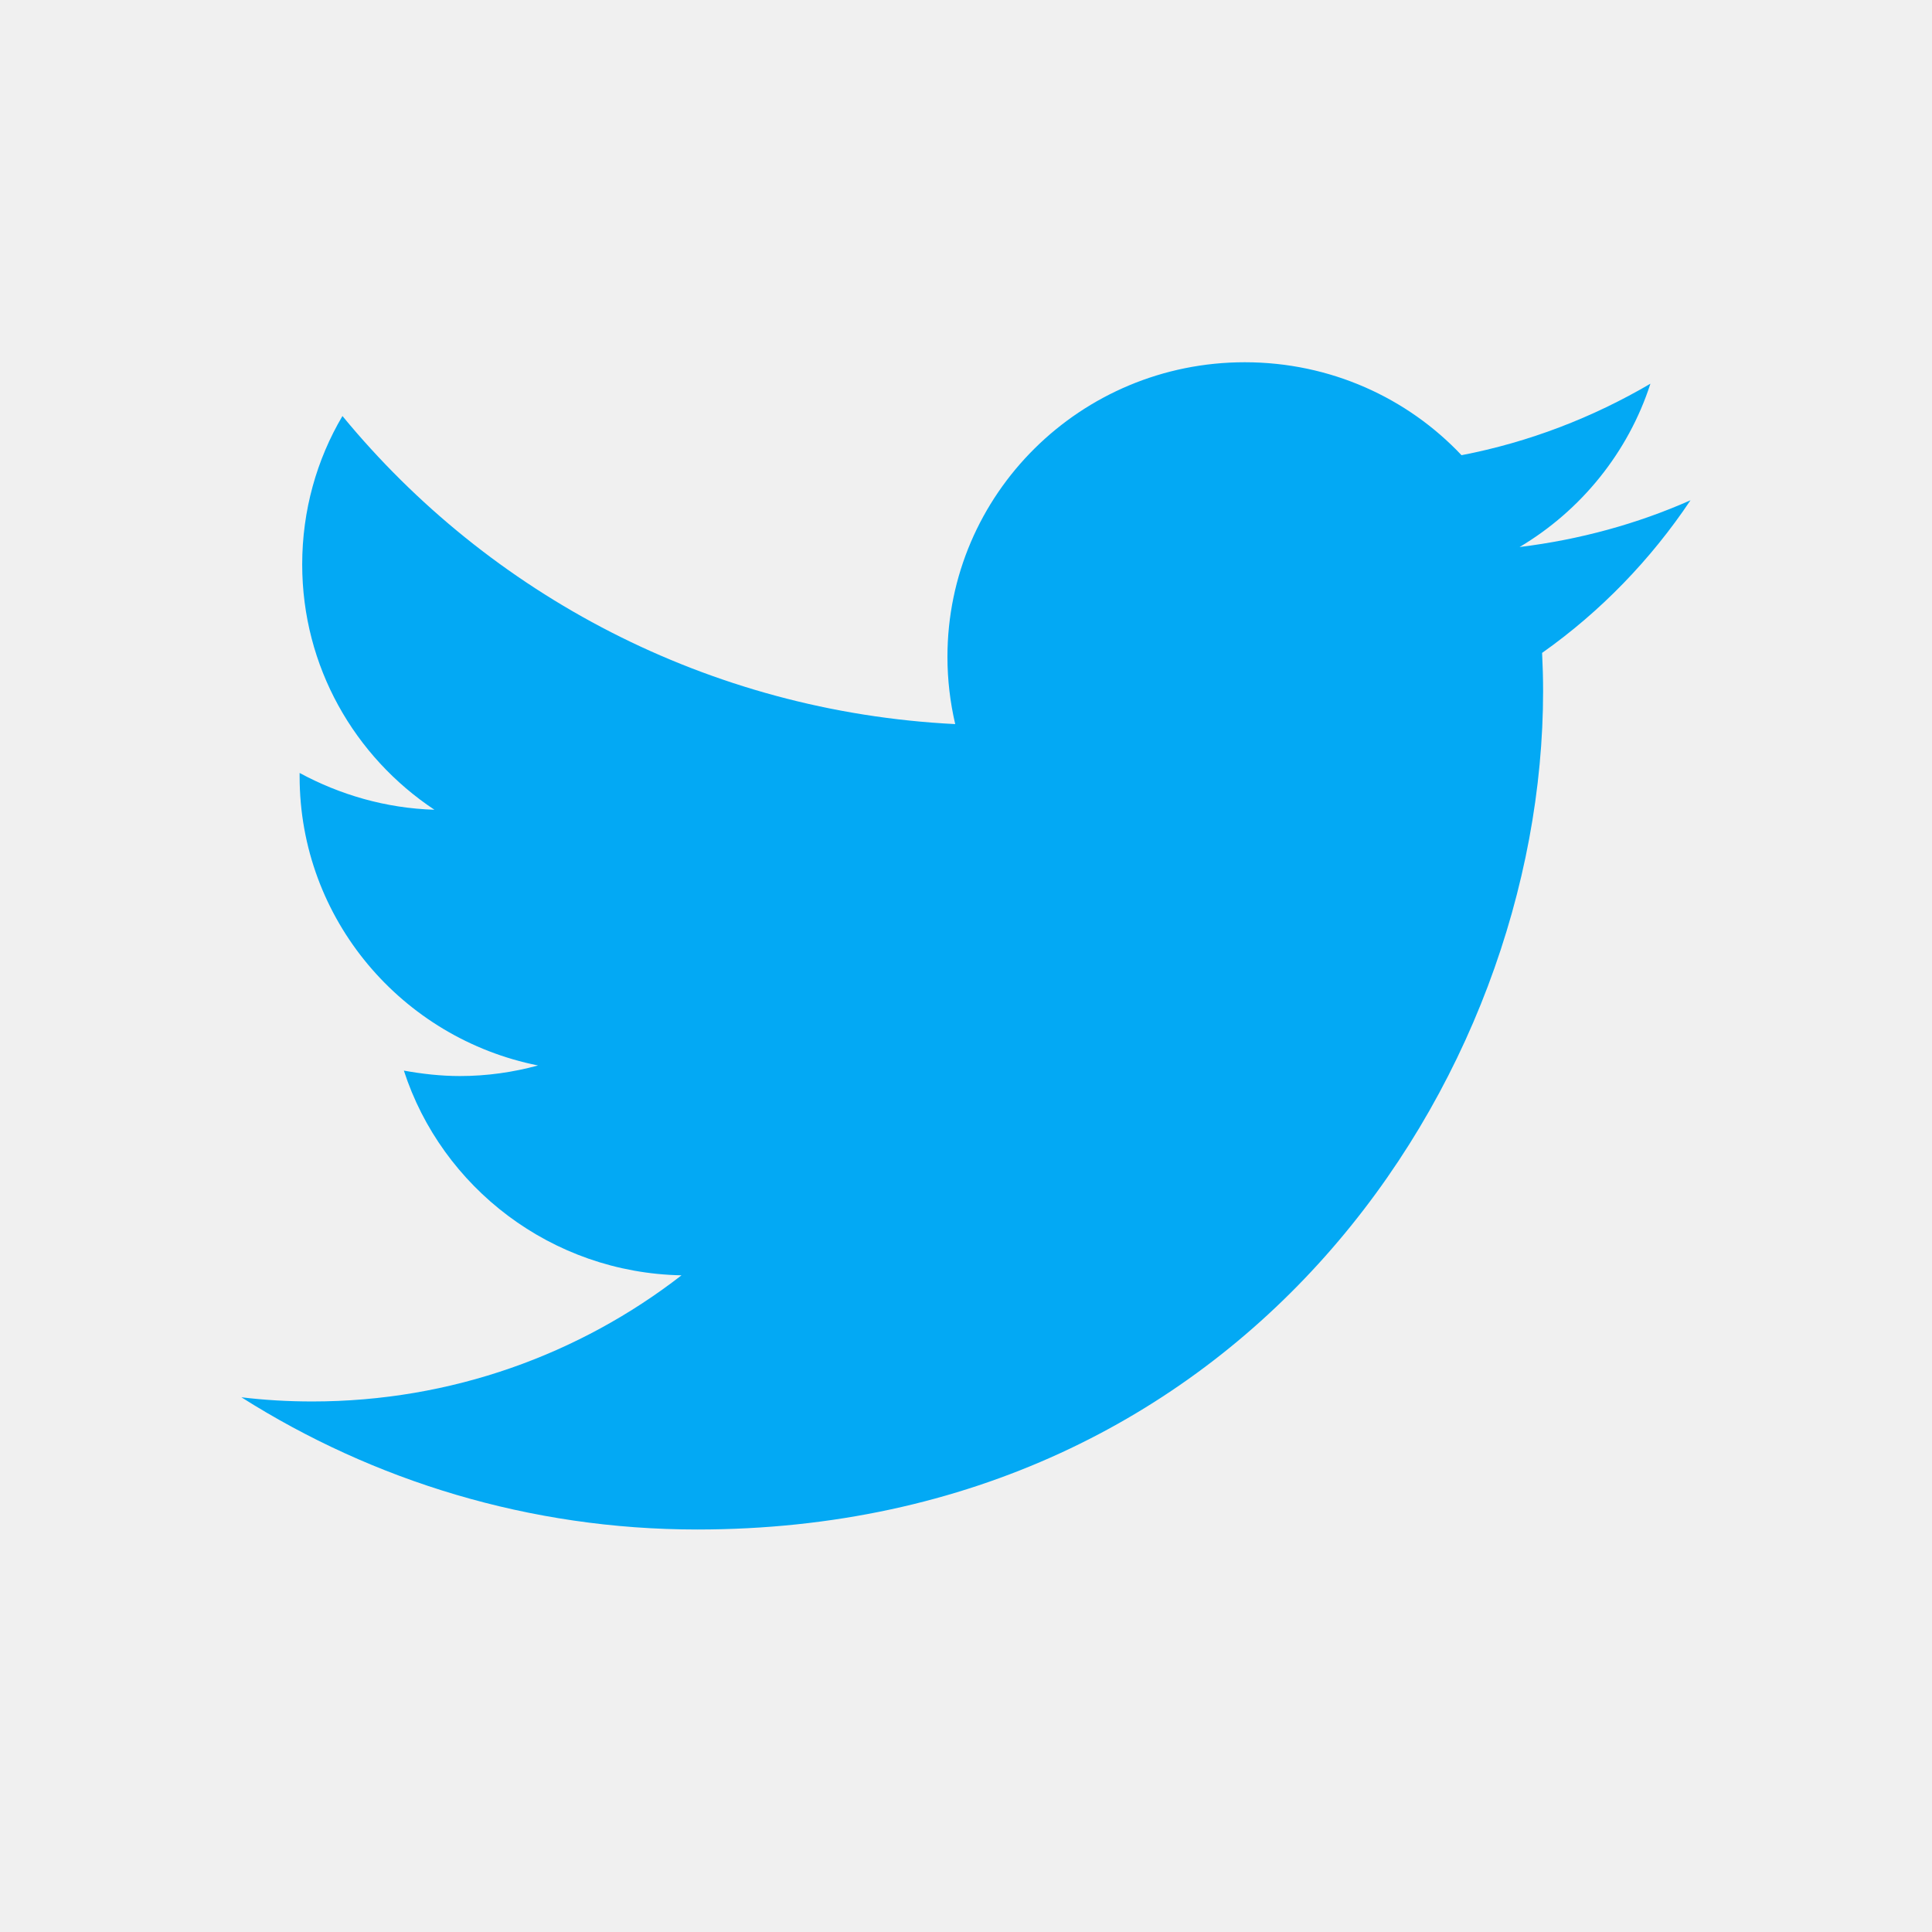
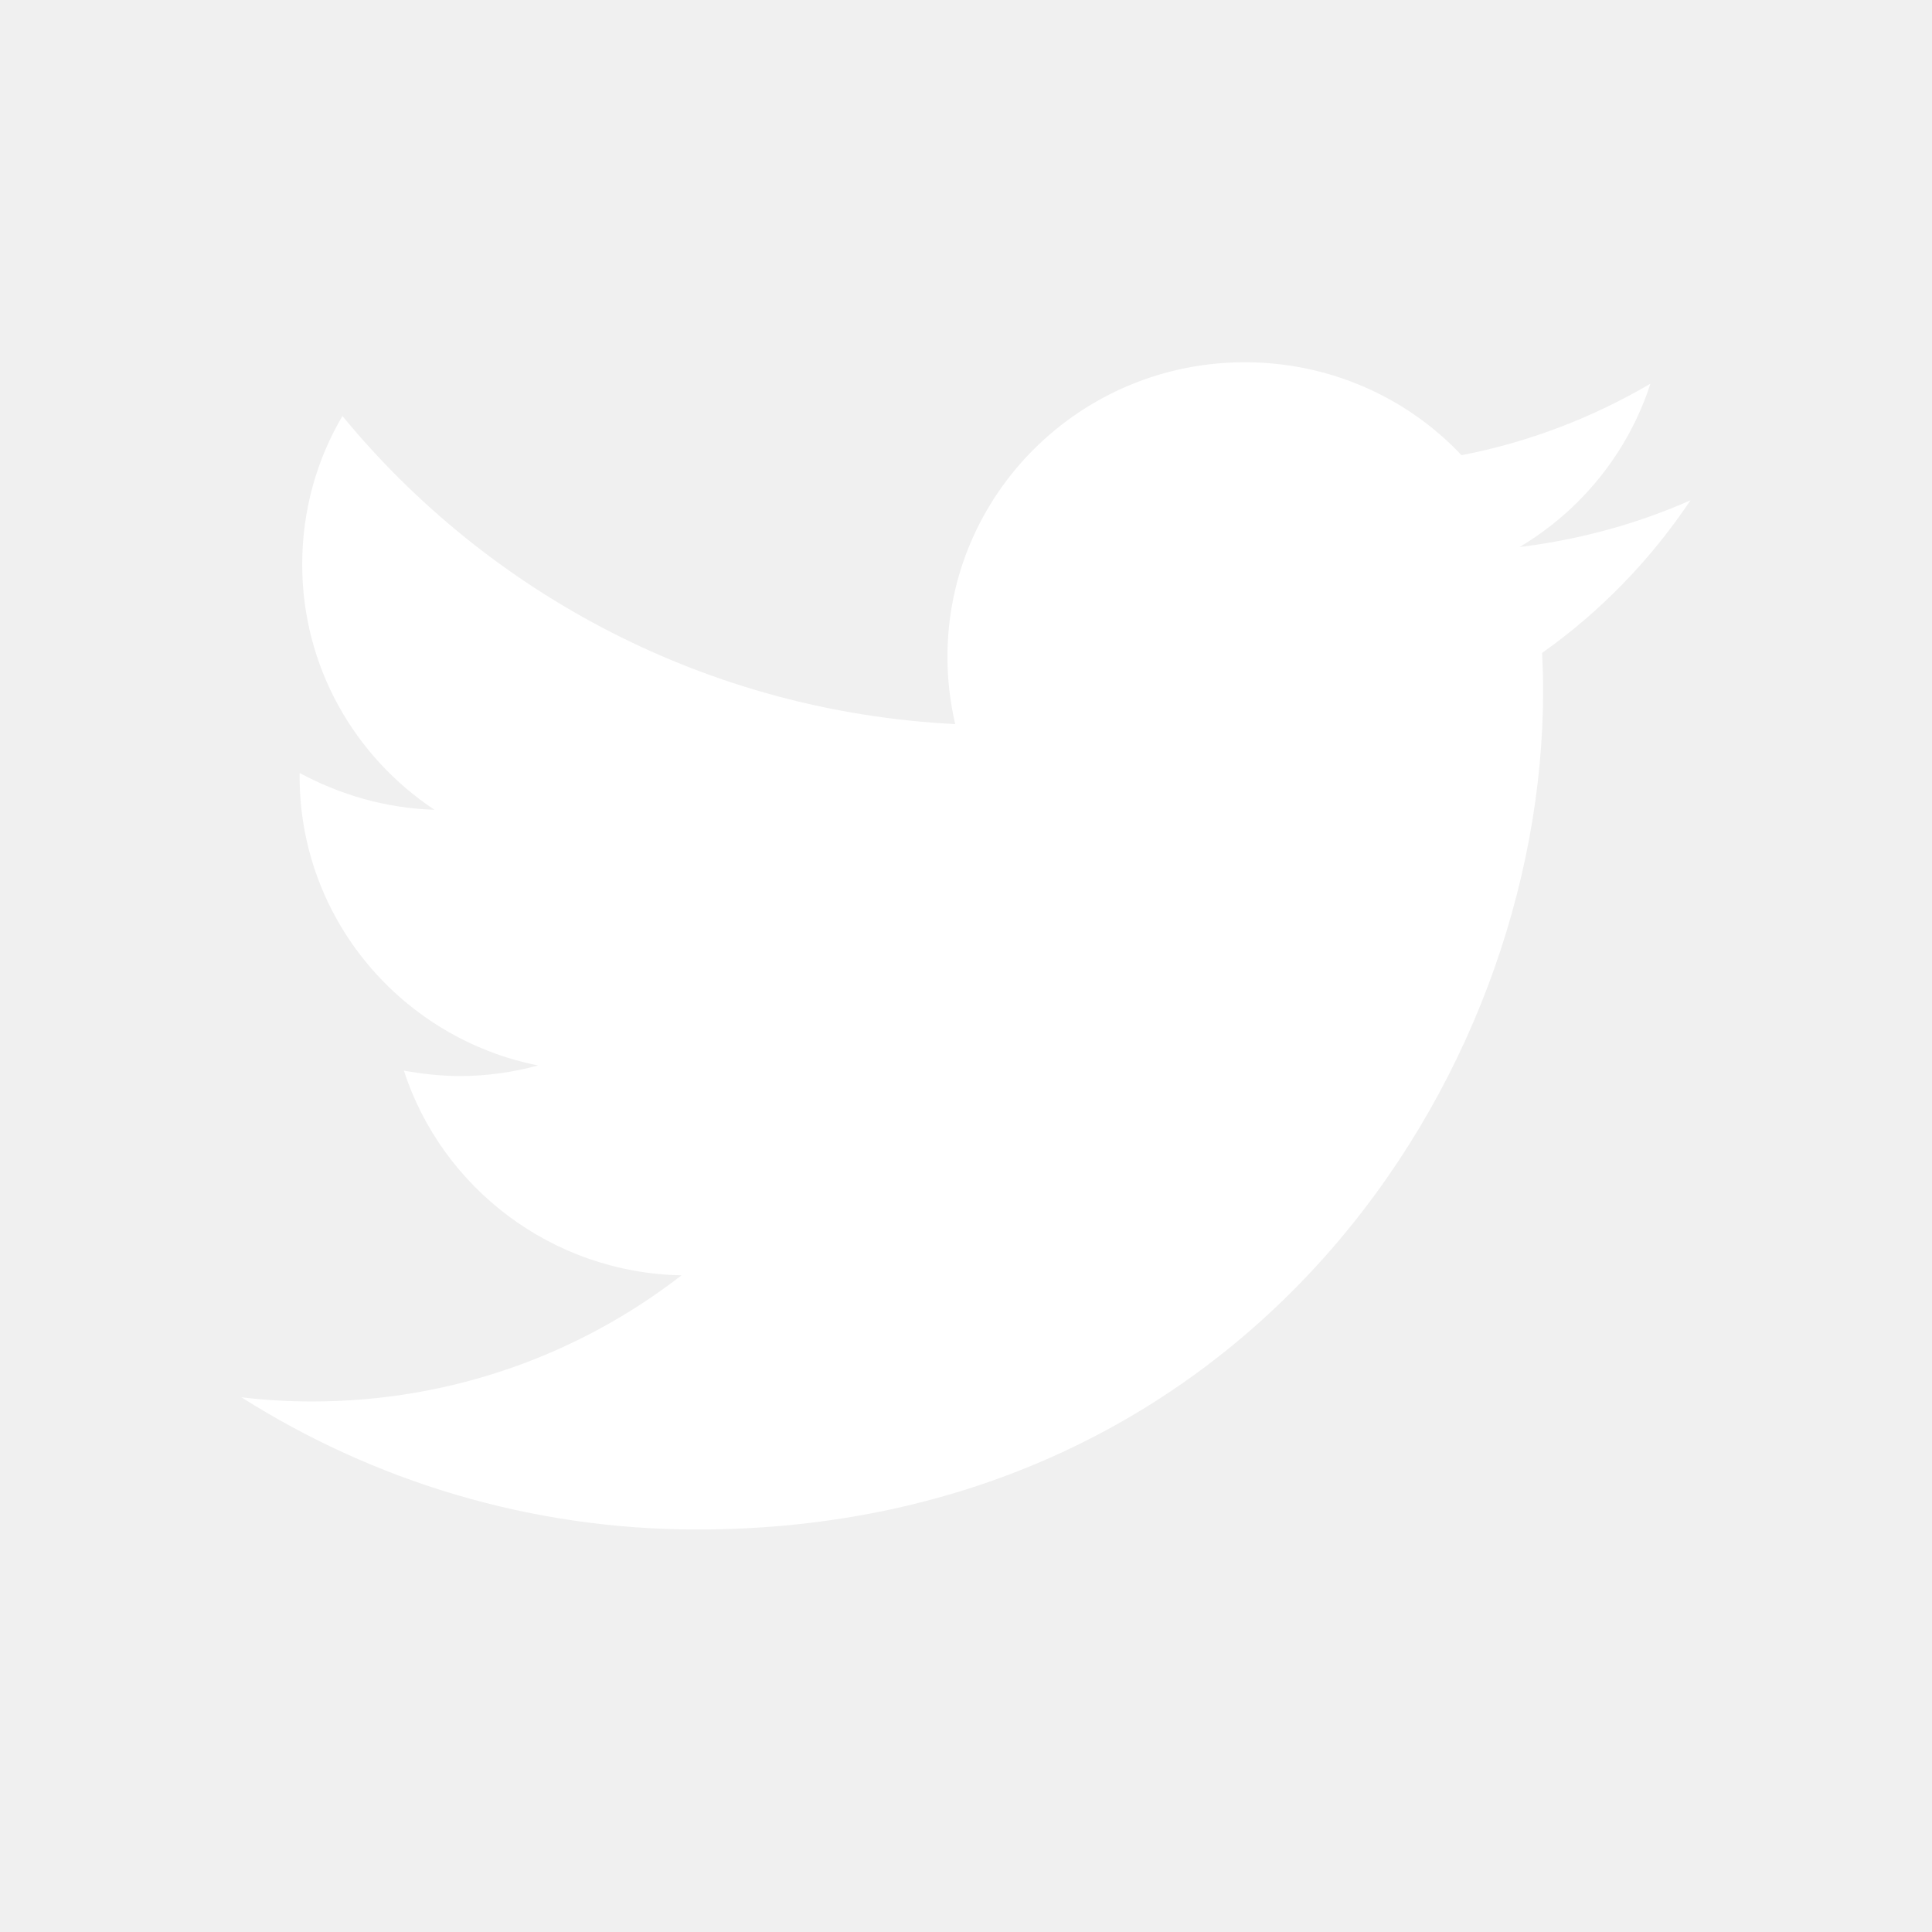
- <svg xmlns="http://www.w3.org/2000/svg" viewBox="0 0 48 48" width="48px" height="48px">
-   <path fill="#03A9F4" d="M42,12.429c-1.323,0.586-2.746,0.977-4.247,1.162c1.526-0.906,2.7-2.351,3.251-4.058c-1.428,0.837-3.01,1.452-4.693,1.776C34.967,9.884,33.05,9,30.926,9c-4.08,0-7.387,3.278-7.387,7.32c0,0.572,0.067,1.129,0.193,1.67c-6.138-0.308-11.582-3.226-15.224-7.654c-0.64,1.082-1,2.349-1,3.686c0,2.541,1.301,4.778,3.285,6.096c-1.211-0.037-2.351-0.374-3.349-0.914c0,0.022,0,0.055,0,0.086c0,3.551,2.547,6.508,5.923,7.181c-0.617,0.169-1.269,0.263-1.941,0.263c-0.477,0-0.942-0.054-1.392-0.135c0.94,2.902,3.667,5.023,6.898,5.086c-2.528,1.96-5.712,3.134-9.174,3.134c-0.598,0-1.183-0.034-1.761-0.104C9.268,36.786,13.152,38,17.321,38c13.585,0,21.017-11.156,21.017-20.834c0-0.317-0.01-0.633-0.025-0.945C39.763,15.197,41.013,13.905,42,12.429" />
+ <svg xmlns="http://www.w3.org/2000/svg" viewBox="0 0 48 48" width="28px" height="28px">
+   <path fill="#FFFFFF" d="M42,12.429c-1.323,0.586-2.746,0.977-4.247,1.162c1.526-0.906,2.7-2.351,3.251-4.058c-1.428,0.837-3.01,1.452-4.693,1.776C34.967,9.884,33.05,9,30.926,9c-4.08,0-7.387,3.278-7.387,7.32c0,0.572,0.067,1.129,0.193,1.67c-6.138-0.308-11.582-3.226-15.224-7.654c-0.64,1.082-1,2.349-1,3.686c0,2.541,1.301,4.778,3.285,6.096c-1.211-0.037-2.351-0.374-3.349-0.914c0,0.022,0,0.055,0,0.086c0,3.551,2.547,6.508,5.923,7.181c-0.617,0.169-1.269,0.263-1.941,0.263c-0.477,0-0.942-0.054-1.392-0.135c0.94,2.902,3.667,5.023,6.898,5.086c-2.528,1.96-5.712,3.134-9.174,3.134c-0.598,0-1.183-0.034-1.761-0.104C9.268,36.786,13.152,38,17.321,38c13.585,0,21.017-11.156,21.017-20.834c0-0.317-0.01-0.633-0.025-0.945C39.763,15.197,41.013,13.905,42,12.429" />
</svg>
